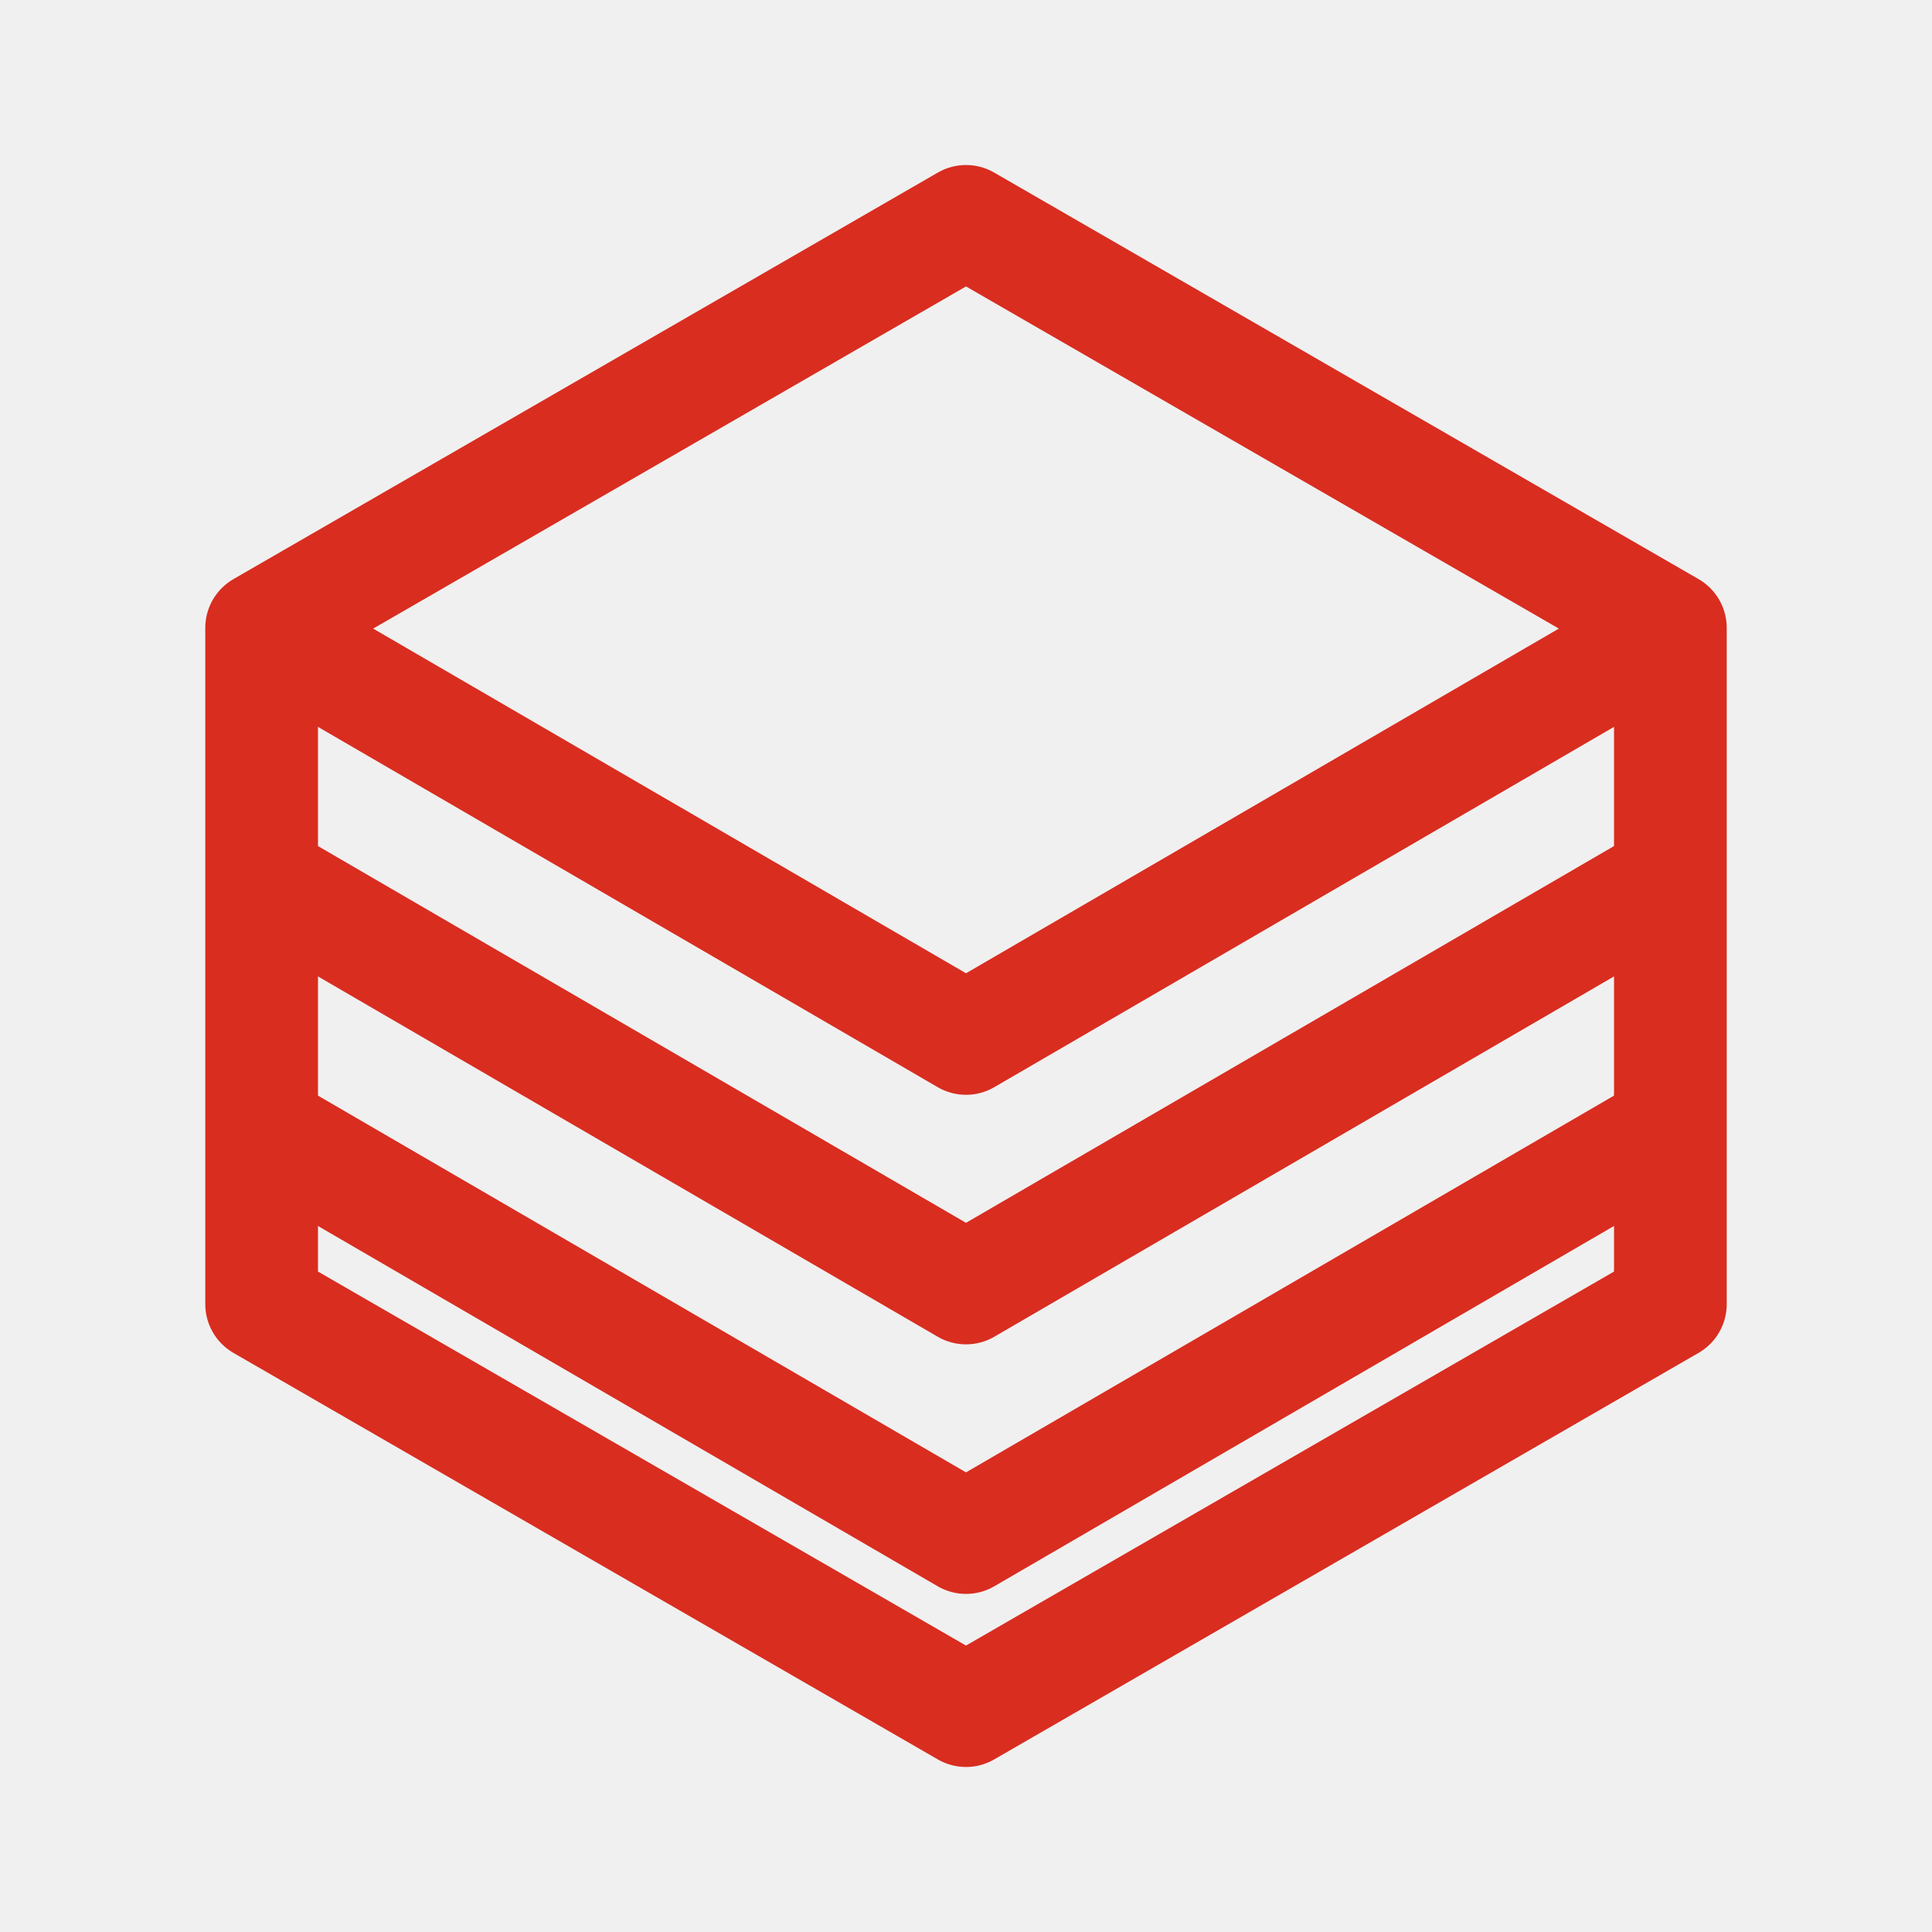
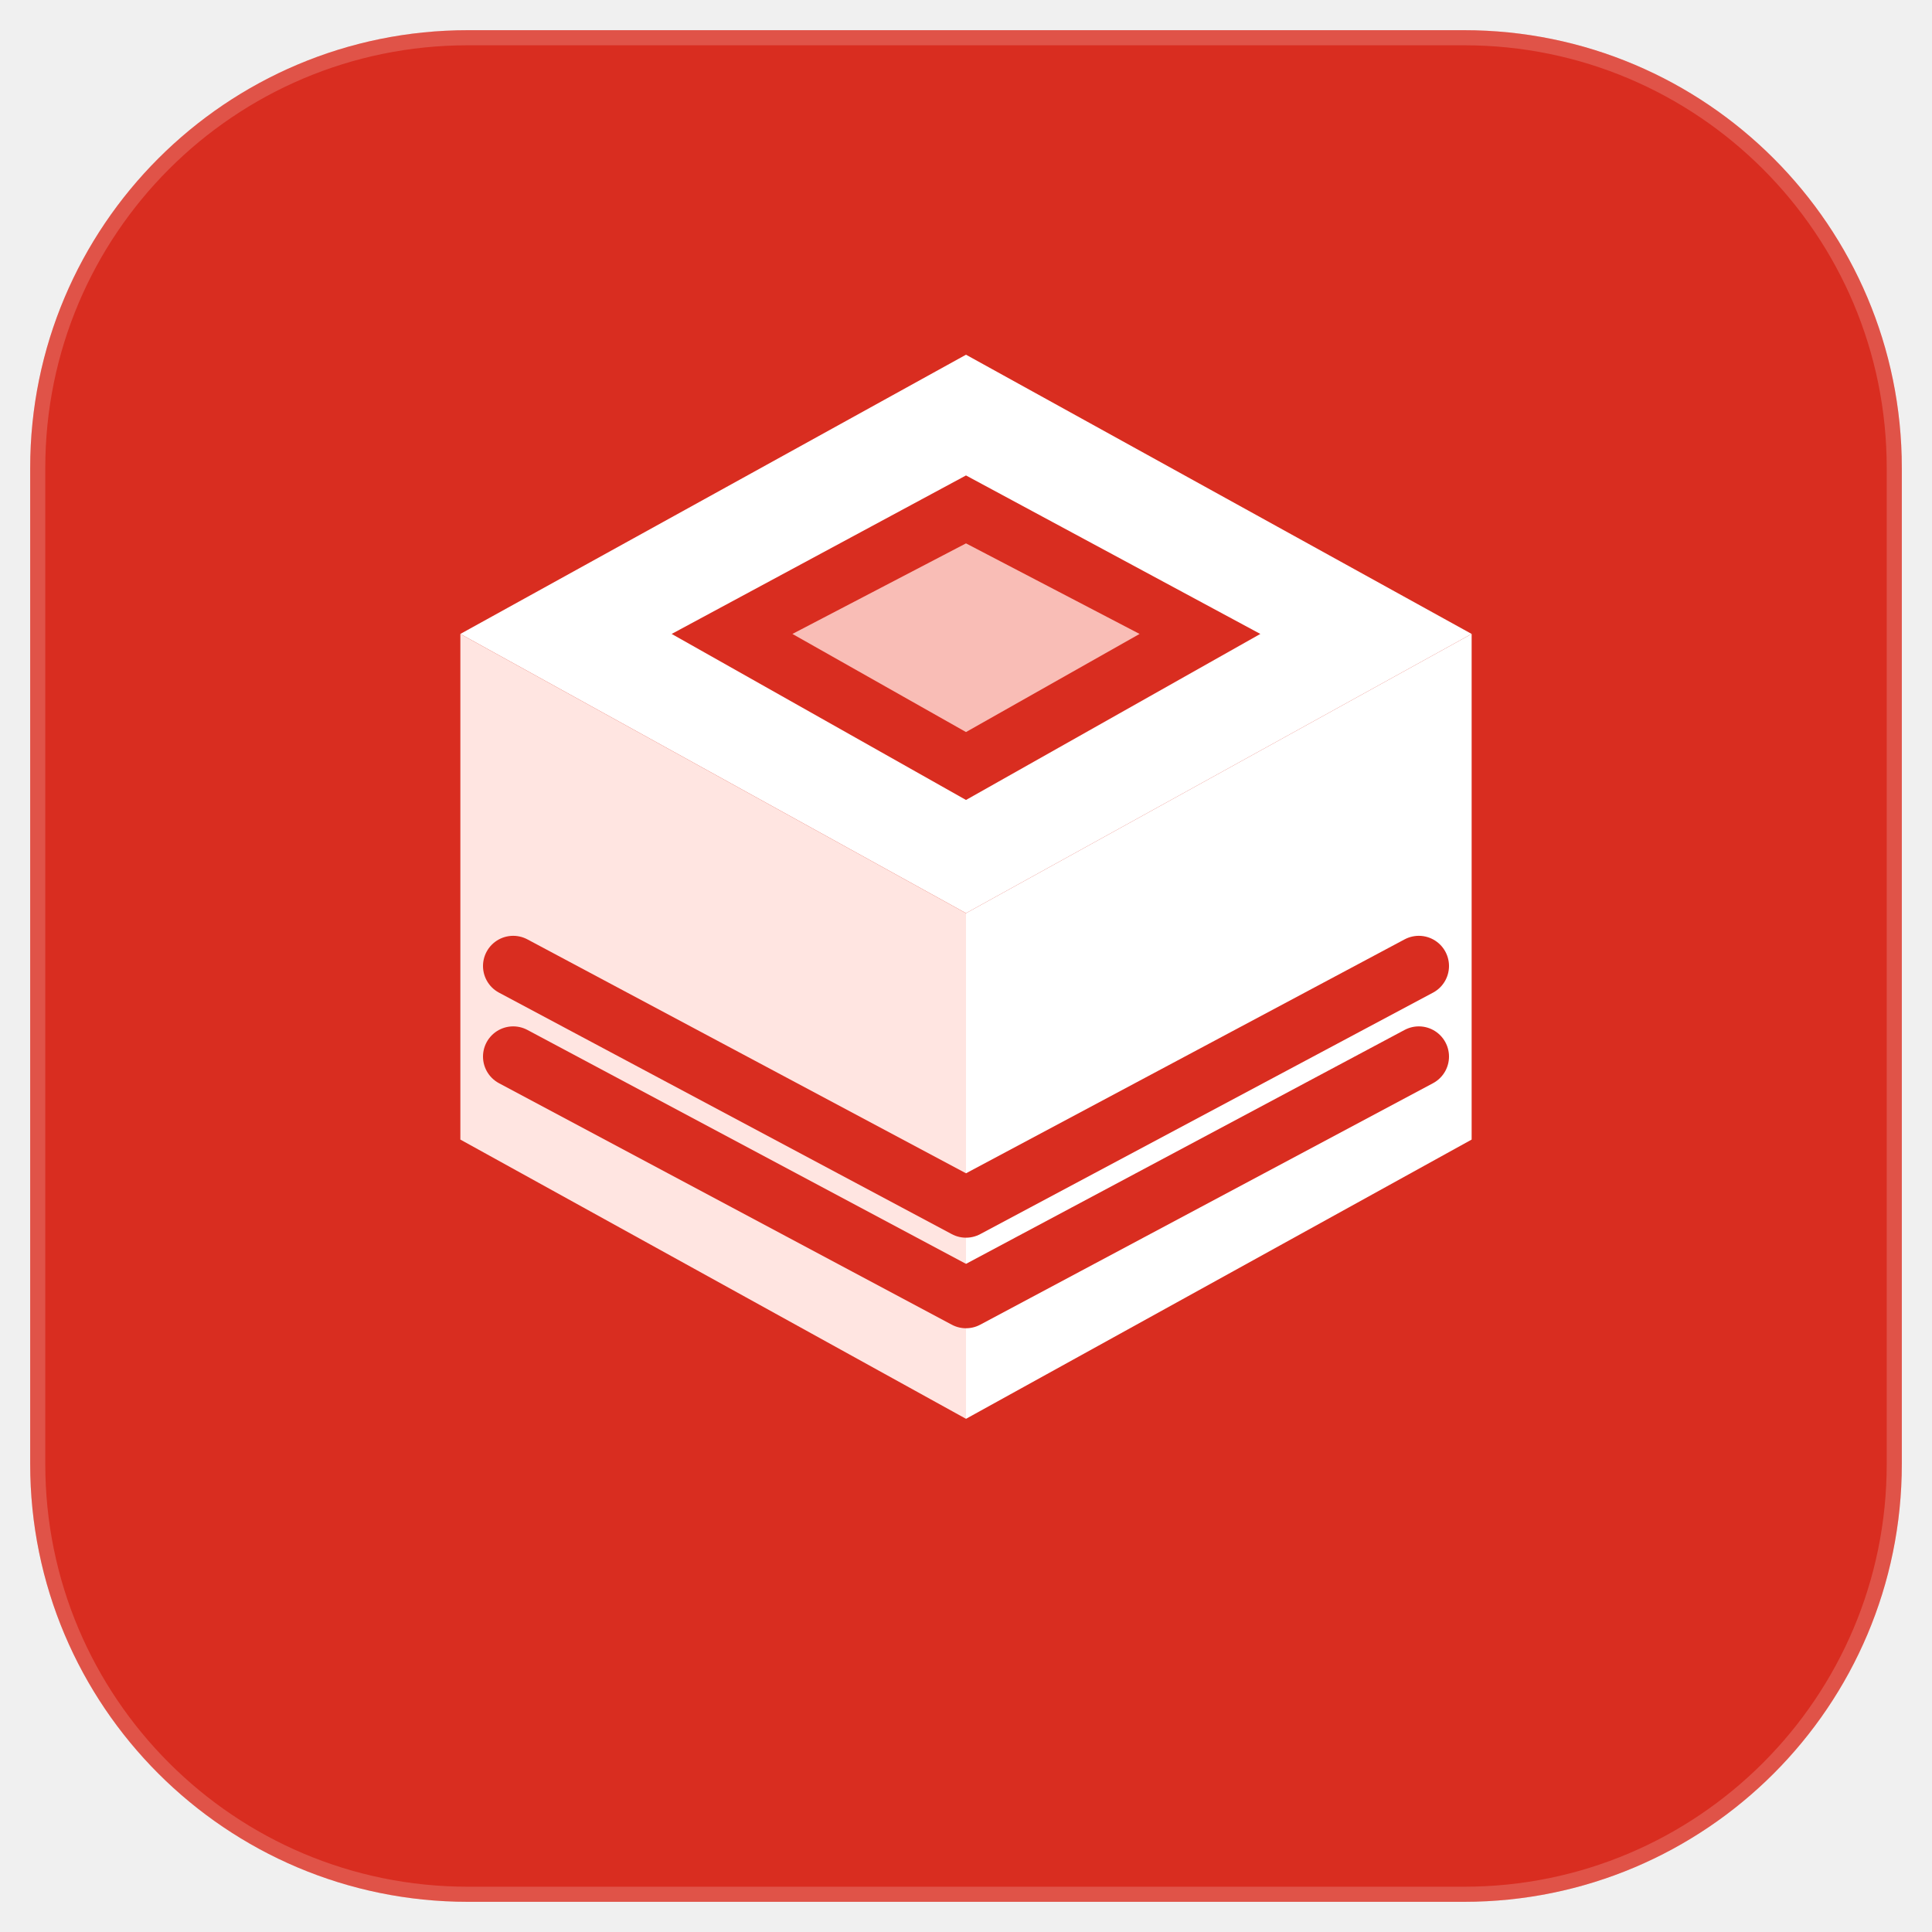
- <svg xmlns="http://www.w3.org/2000/svg" width="32" height="32" viewBox="0 0 32 32" role="img" aria-labelledby="orm-title orm-desc">
-   <g transform="scale(0.6666667)" fill="none" stroke="#D92D20" stroke-width="2.8" stroke-linecap="round" stroke-linejoin="round">
-     <path d="M24 5.5 41.5 15.6v16.8L24 42.5 6.5 32.4V15.6L24 5.5Z" />
-     <path d="m6.8 15.8 17.2 10 17.2-10M6.8 22l17.2 10L41.2 22M6.8 28.2l17.2 10 17.2-10" />
-   </g>
+ <svg xmlns="http://www.w3.org/2000/svg" width="32" height="32" viewBox="0 0 256 256" role="img" aria-labelledby="orm-title orm-desc">
+   <rect x="4" y="4" width="248" height="248" rx="58" fill="#D92D20" />
+   <rect x="5" y="5" width="246" height="246" rx="57" fill="none" stroke="#FFFFFF" stroke-opacity=".18" stroke-width="2" />
+   <path d="m128 47 67 37-67 37-67-37 67-37Z" fill="#FFFFFF" />
+   <path d="m61 84 67 37v67l-67-37V84Z" fill="#FFE5E1" />
+   <path d="m128 121 67-37v67l-67 37v-67Z" fill="#FFFFFF" />
+   <path d="m128 63 39 21-39 22-39-22 39-21Z" fill="#D92D20" />
+   <path d="m128 72 23 12-23 13-23-13 23-12Z" fill="#F9BDB6" />
+   <path d="m68 128 60 32 60-32M68 140l60 32 60-32" fill="none" stroke="#D92D20" stroke-linecap="round" stroke-linejoin="round" stroke-width="8" />
</svg>
